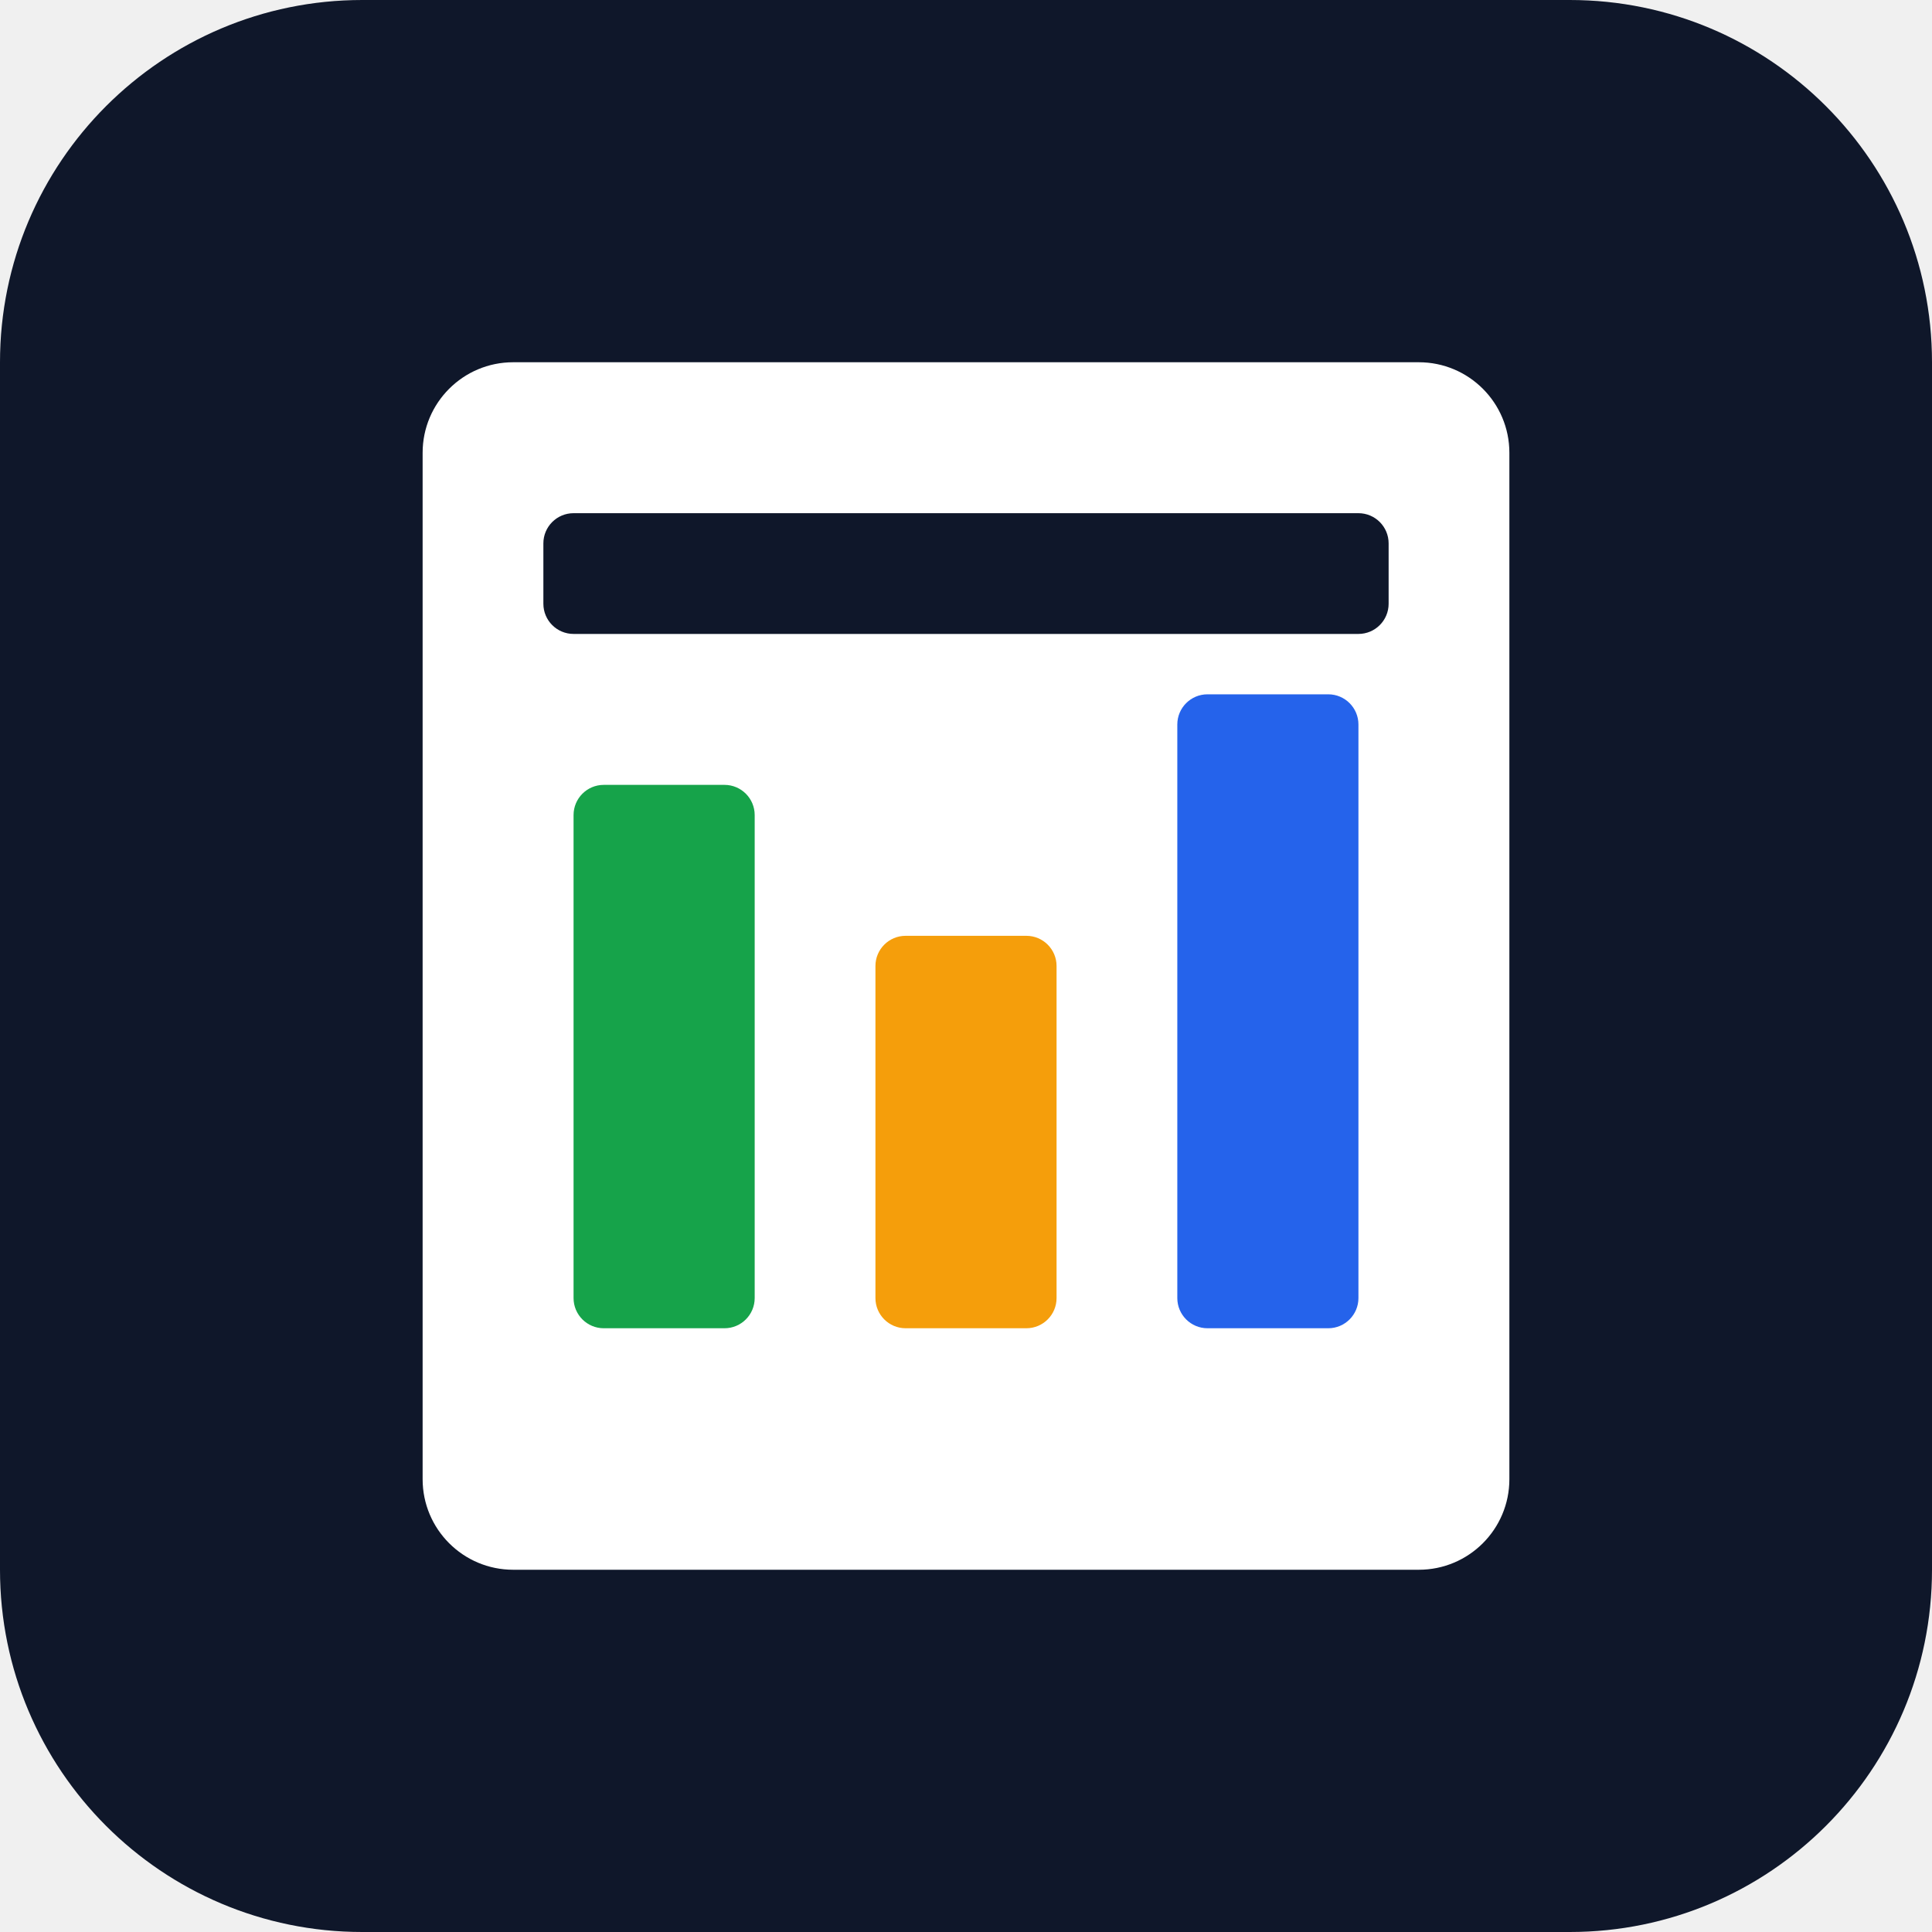
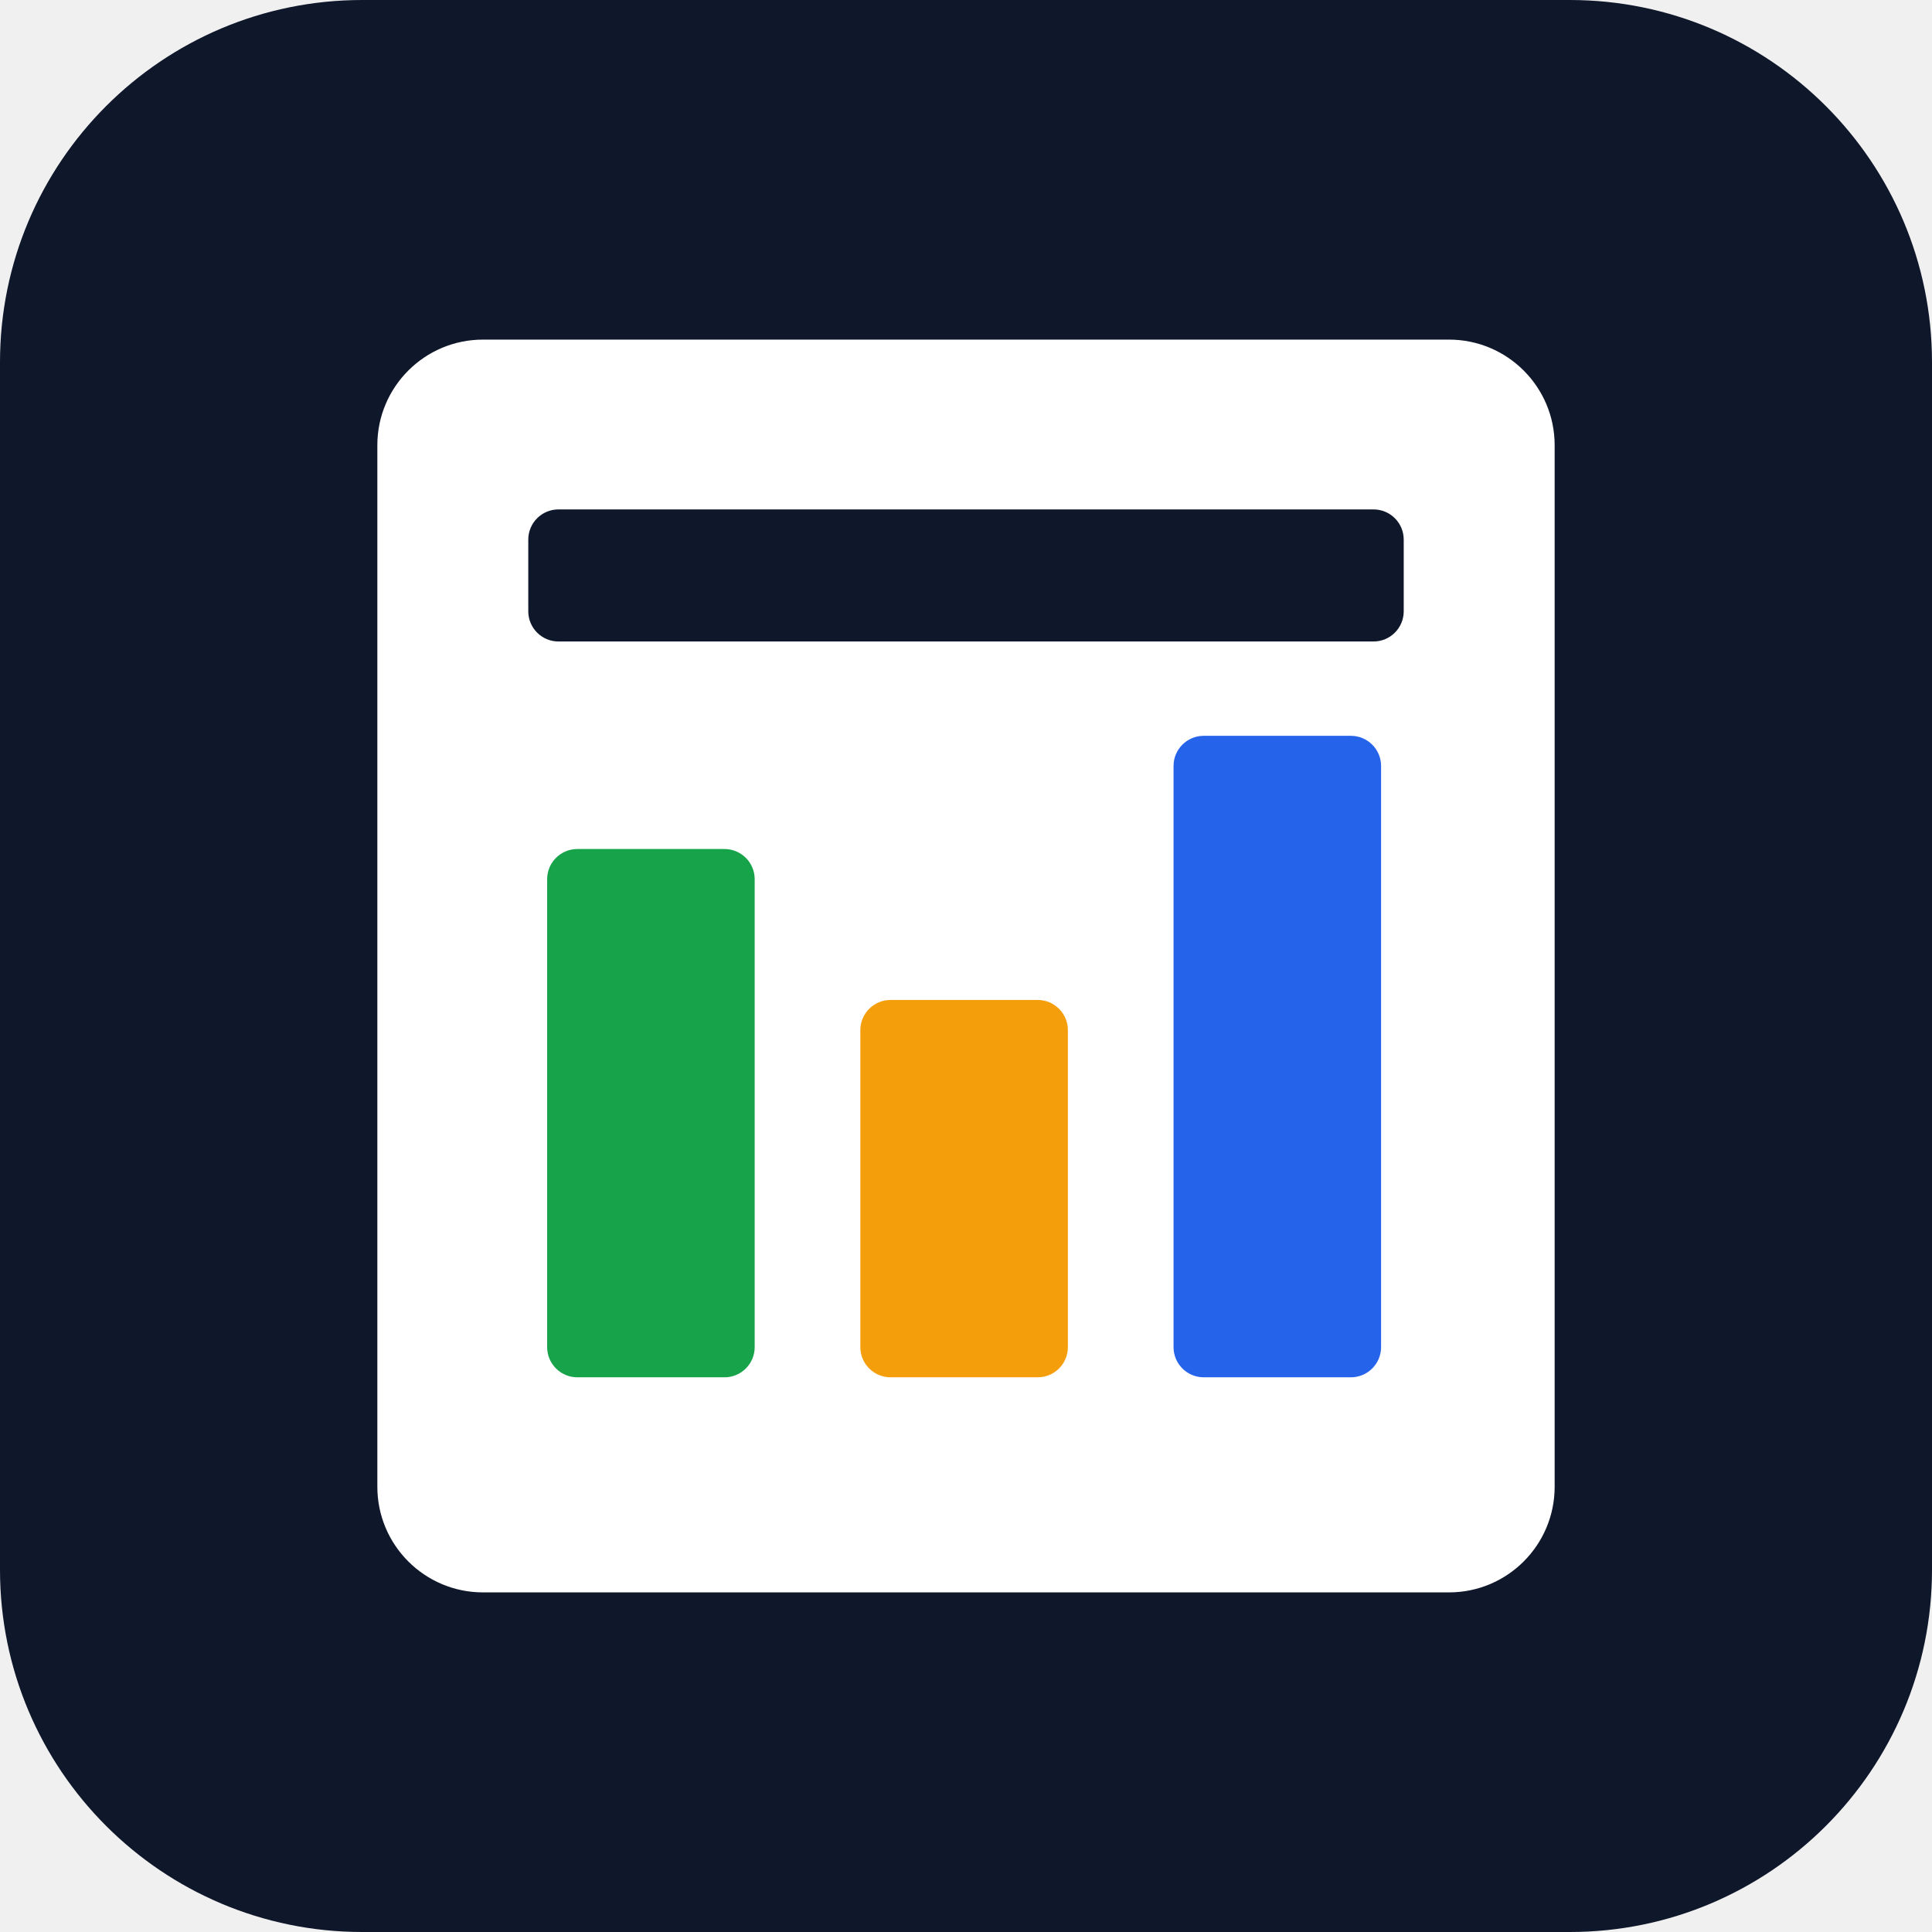
<svg xmlns="http://www.w3.org/2000/svg" viewBox="0 0 512 512">
  <rect width="512" height="512" rx="96" fill="#0f172a" />
-   <rect x="112" y="96" width="288" height="320" rx="24" fill="#fff" />
-   <rect x="144" y="136" width="224" height="32" rx="8" fill="#0f172a" />
-   <rect x="152" y="208" width="48" height="144" rx="8" fill="#16a34a" />
-   <rect x="232" y="248" width="48" height="104" rx="8" fill="#f59e0b" />
-   <rect x="312" y="184" width="48" height="168" rx="8" fill="#2563eb" />
+   <rect x="100" y="90" width="312" height="332" rx="28" fill="white" />
+   <rect x="140" y="135" width="232" height="35" rx="8" fill="#0f172a" />
+   <rect x="145" y="225" width="55" height="140" rx="8" fill="#16a34a" />
+   <rect x="228" y="265" width="55" height="100" rx="8" fill="#f59e0b" />
+   <rect x="311" y="195" width="55" height="170" rx="8" fill="#2563eb" />
</svg>
